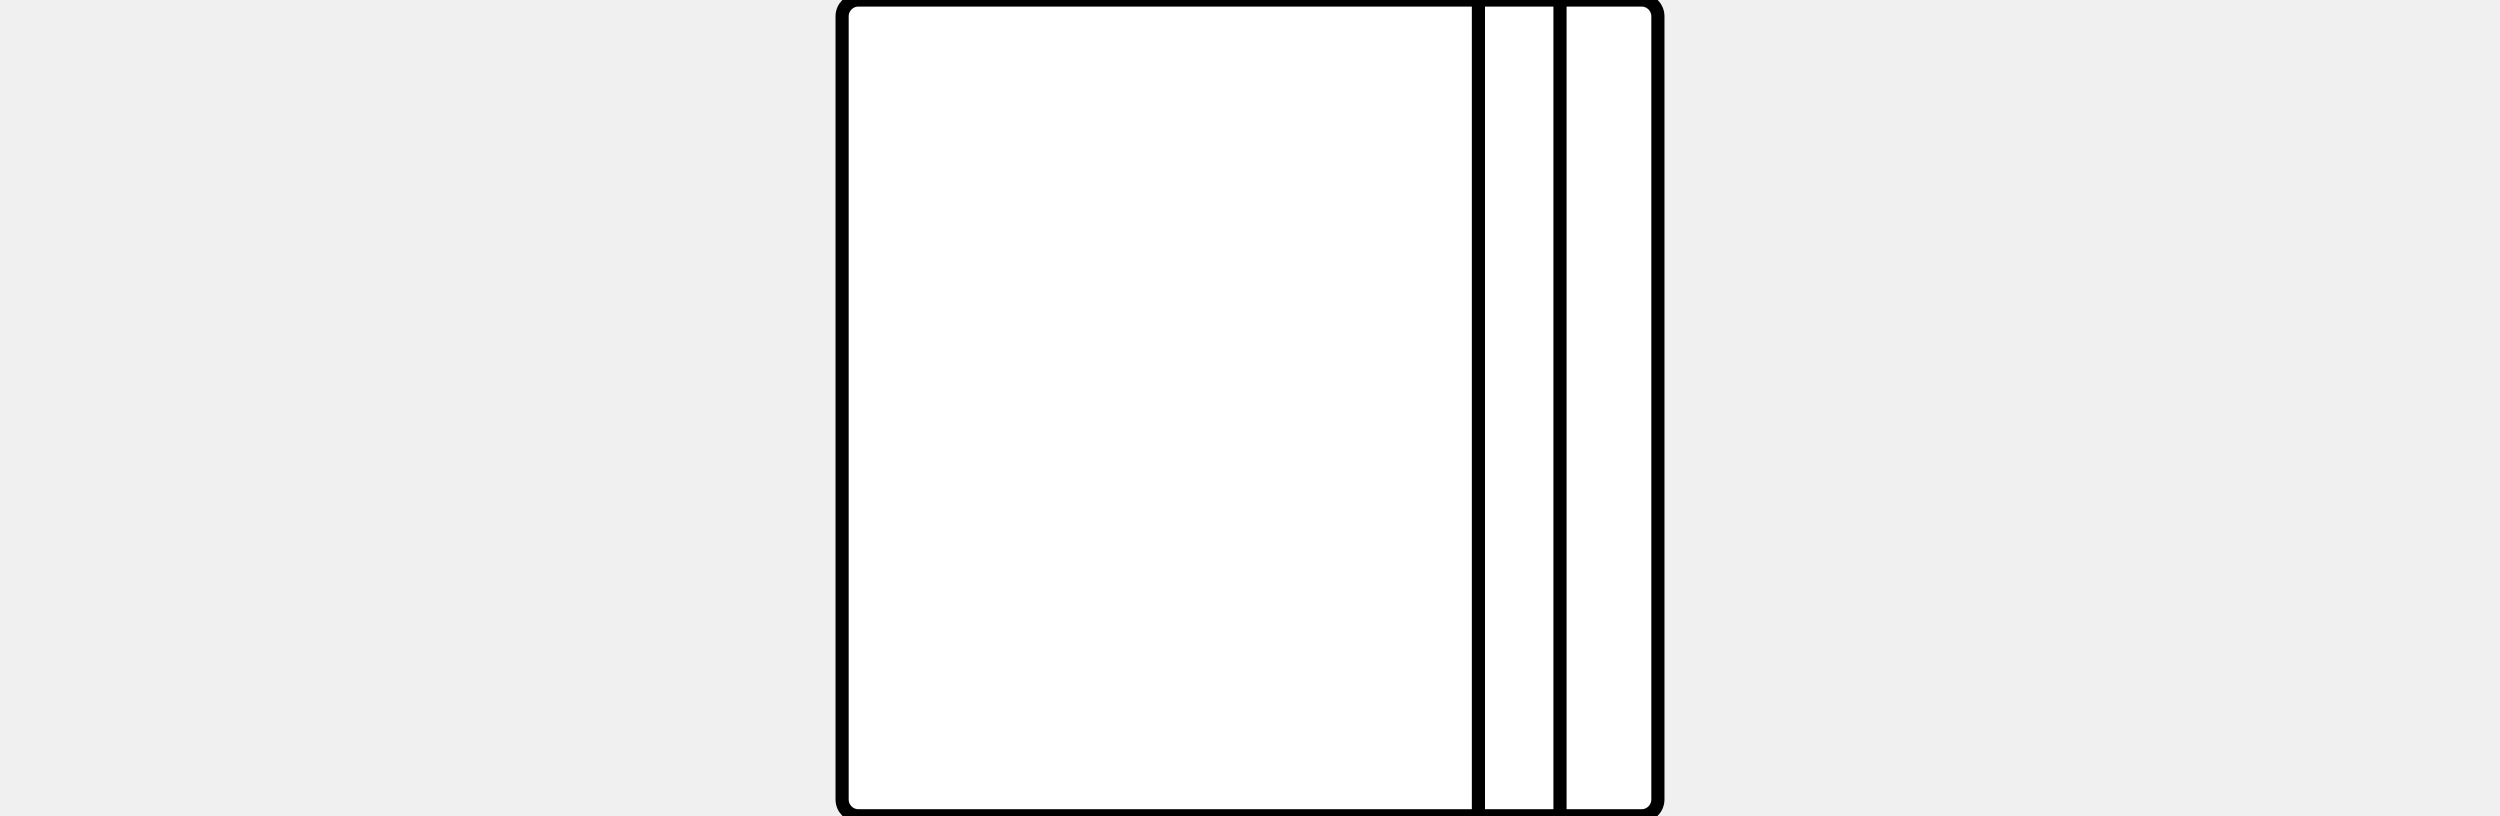
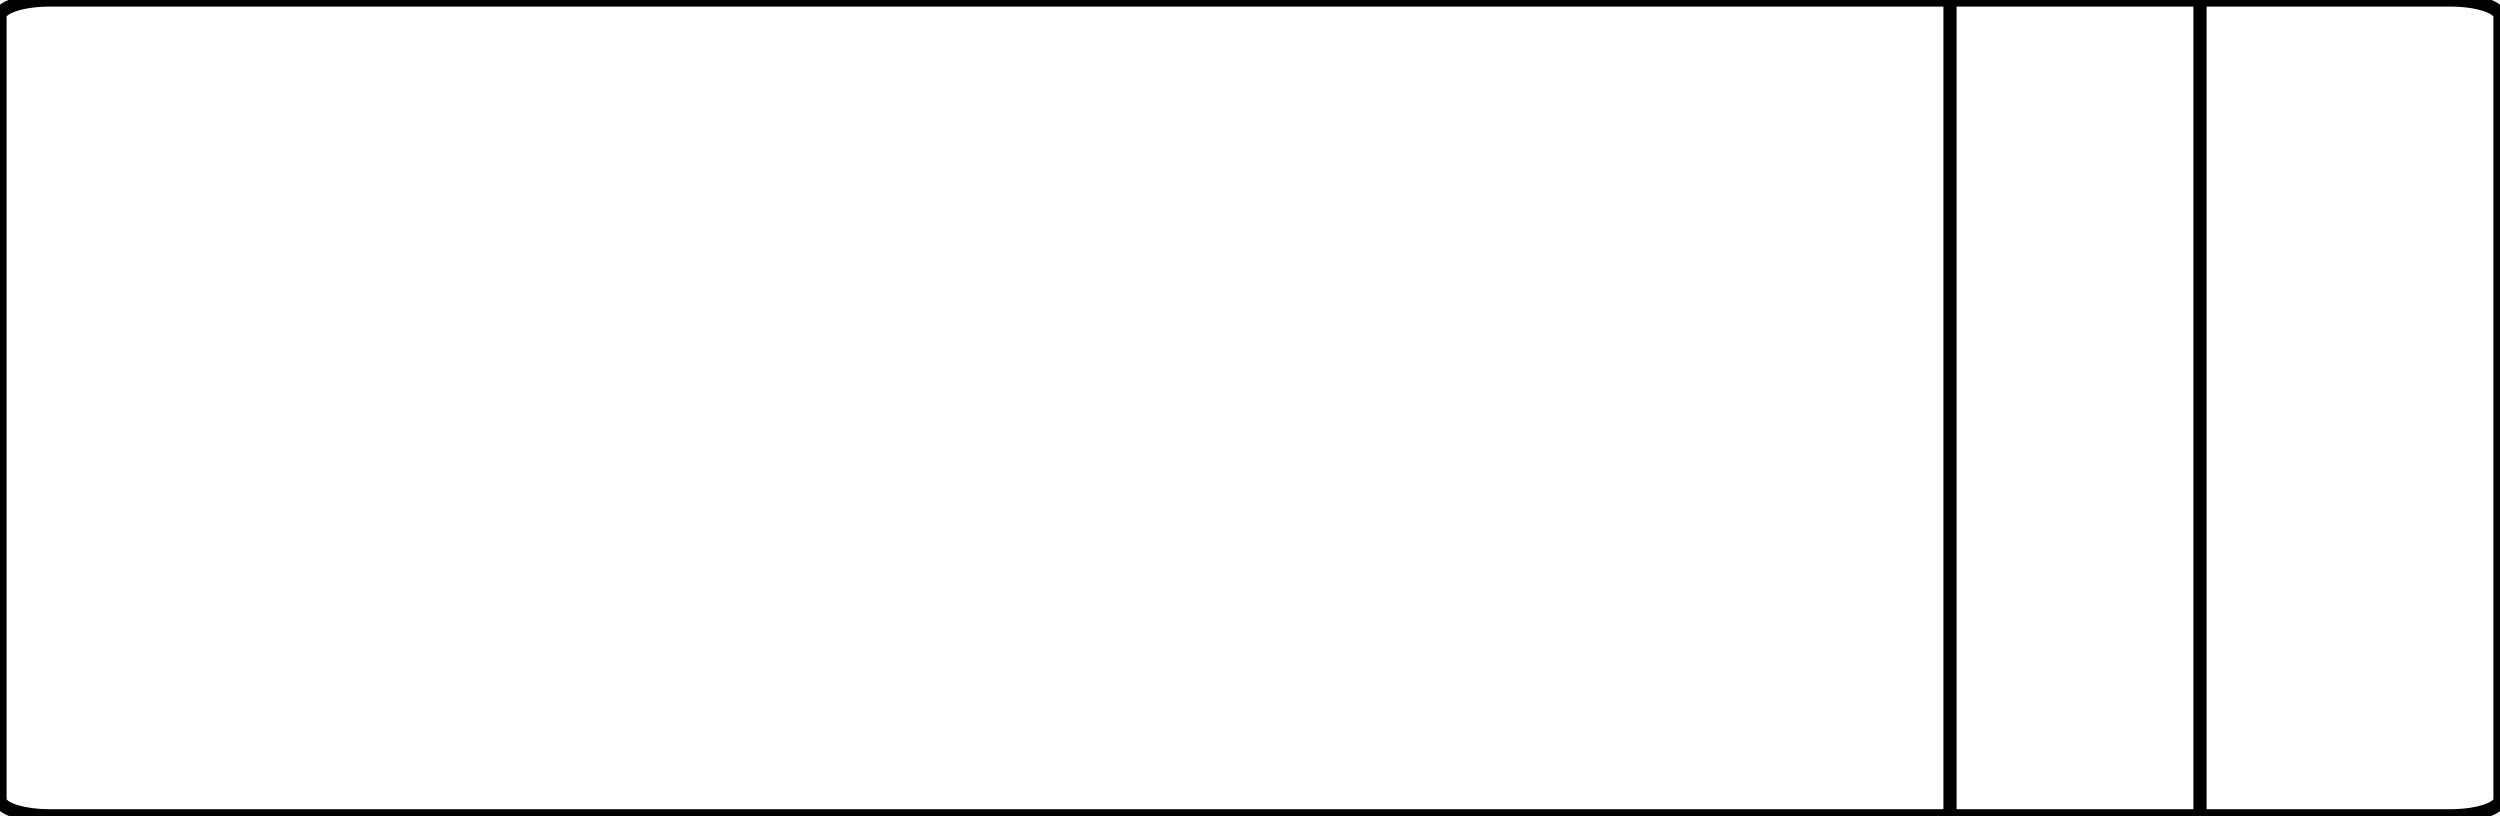
- <svg xmlns="http://www.w3.org/2000/svg" viewBox="0 0 100 100" width="190" height="62">
+ <svg xmlns="http://www.w3.org/2000/svg" viewBox="0 0 100 100" width="190" height="62" preserveAspectRatio="none">
  <rect width="100" height="100" rx="2" fill="#ffffff" stroke="#000000" stroke-width="1" vector-effect="non-scaling-stroke" class="node-shape" />
  <path d="M78 0V100M88 0V100" fill="none" stroke="#000000" stroke-width="1" vector-effect="non-scaling-stroke" class="node-detail" />
</svg>
